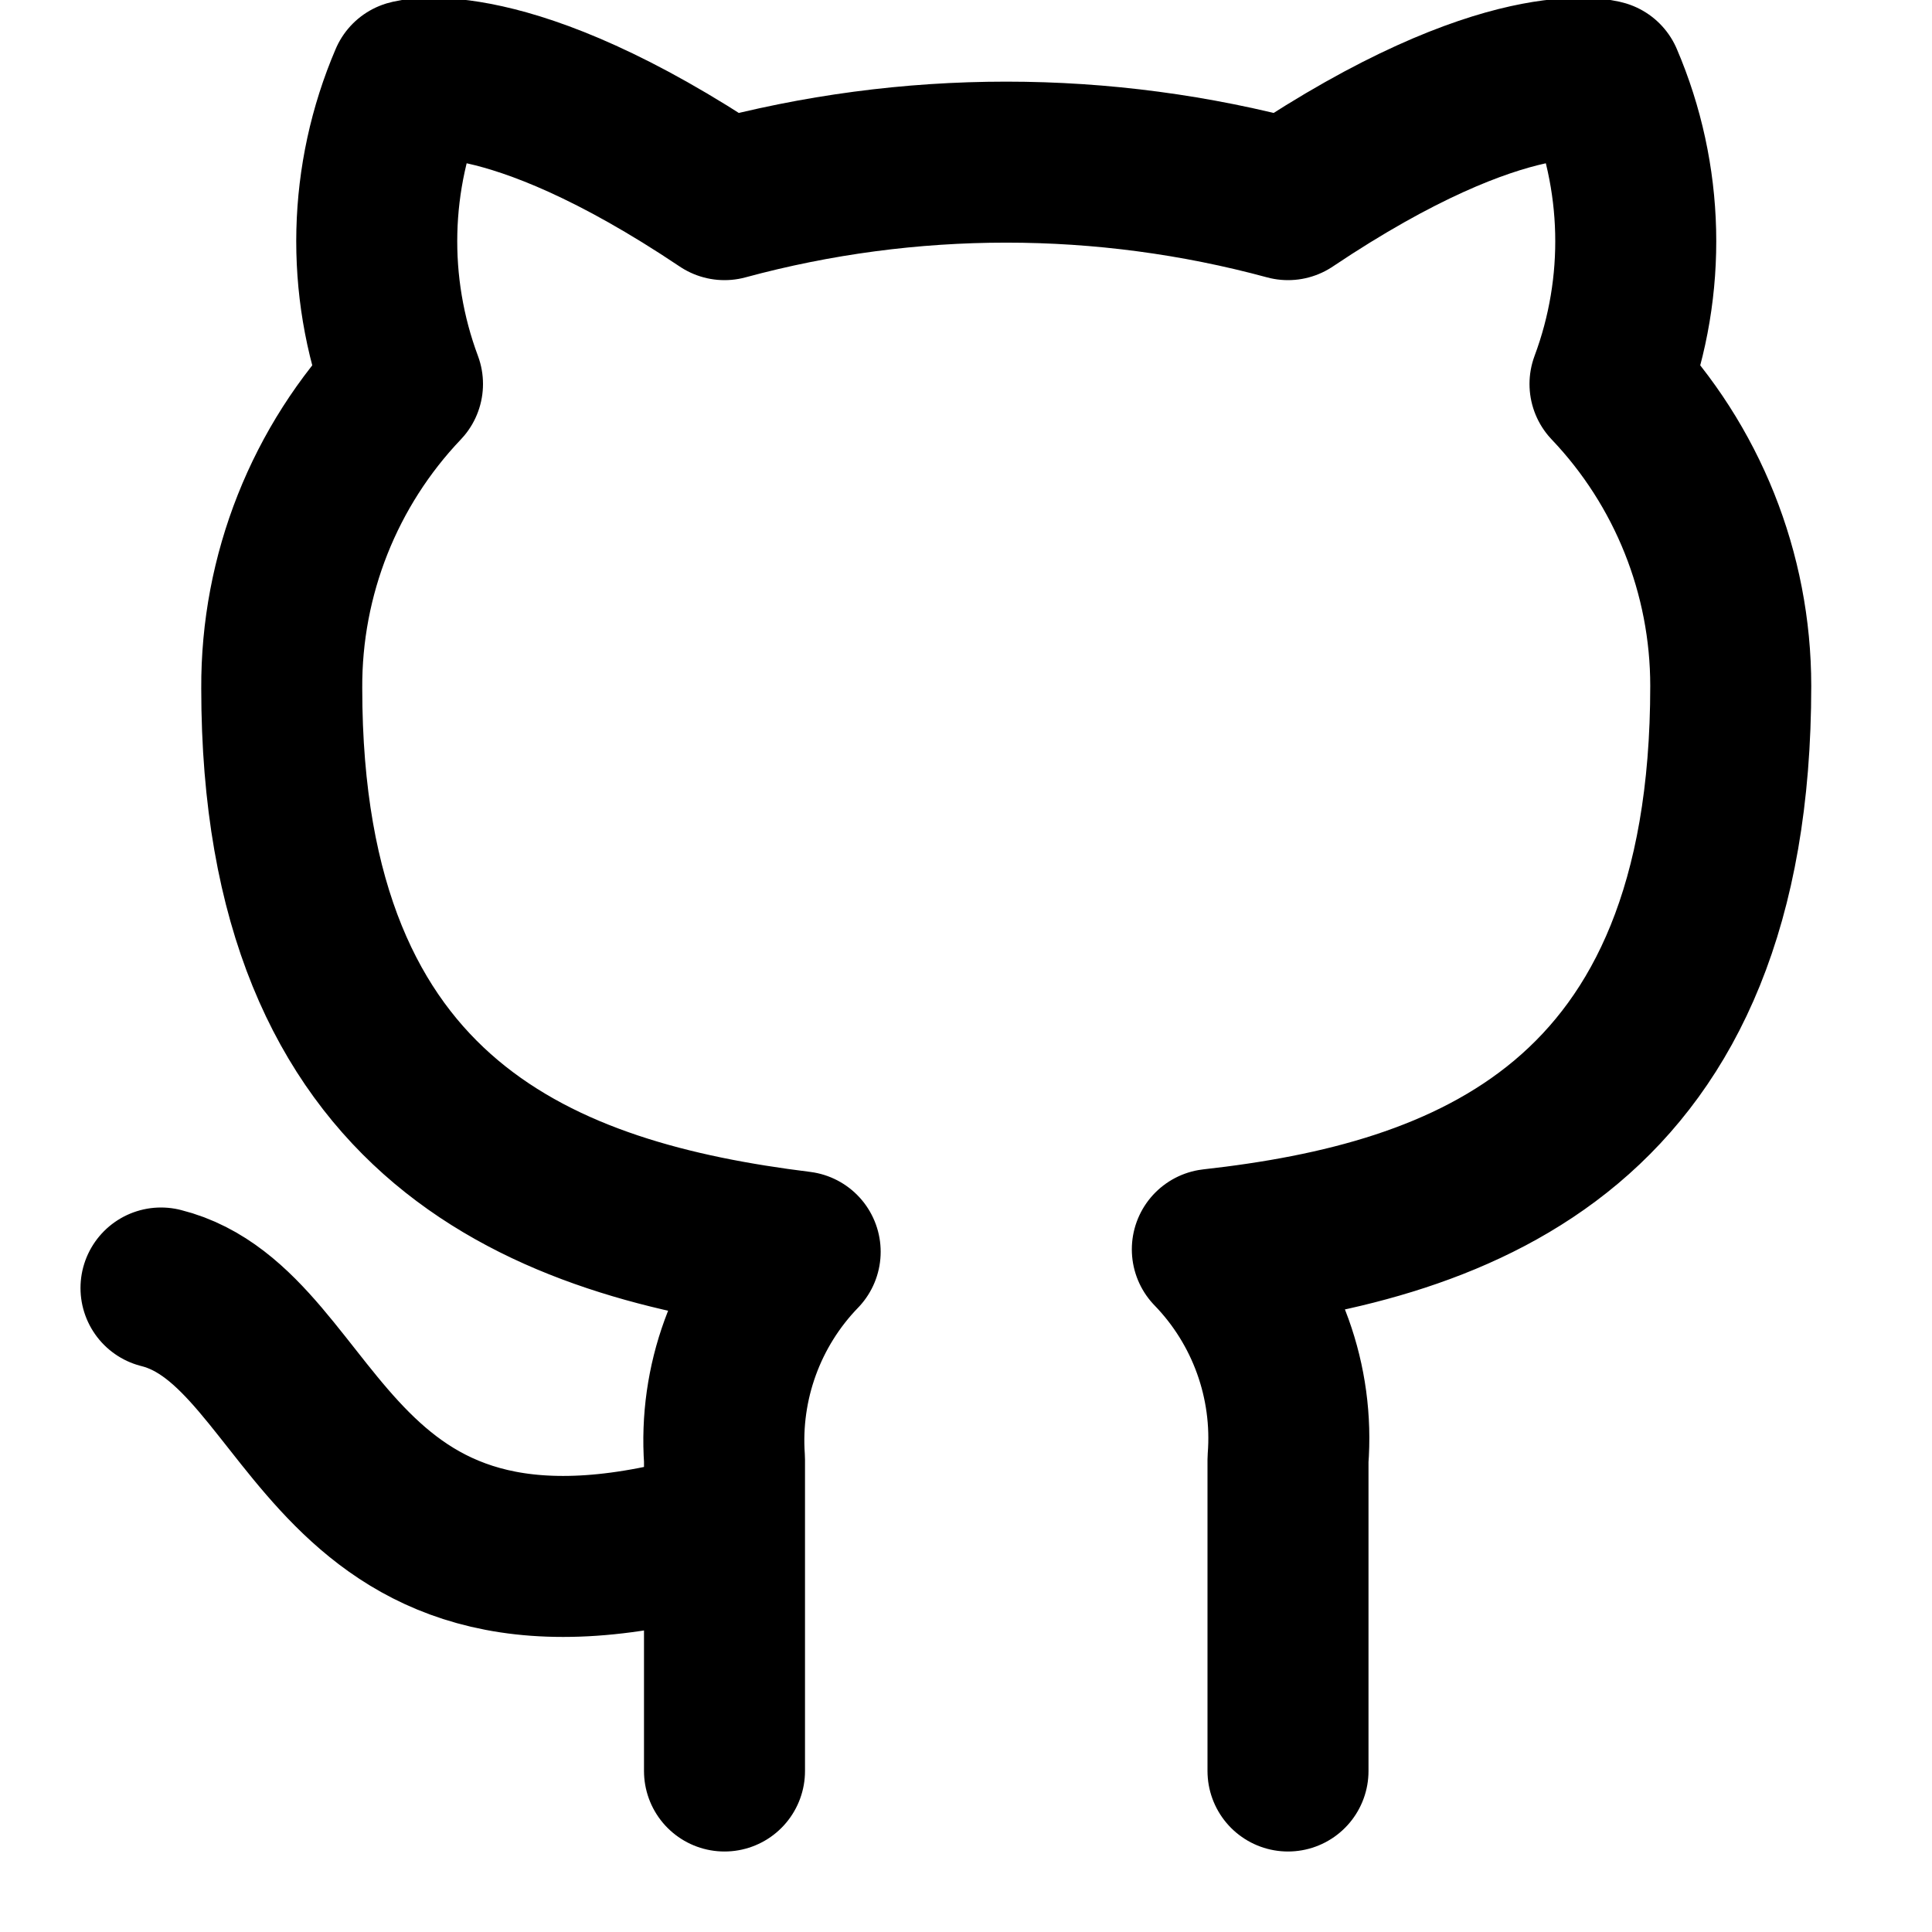
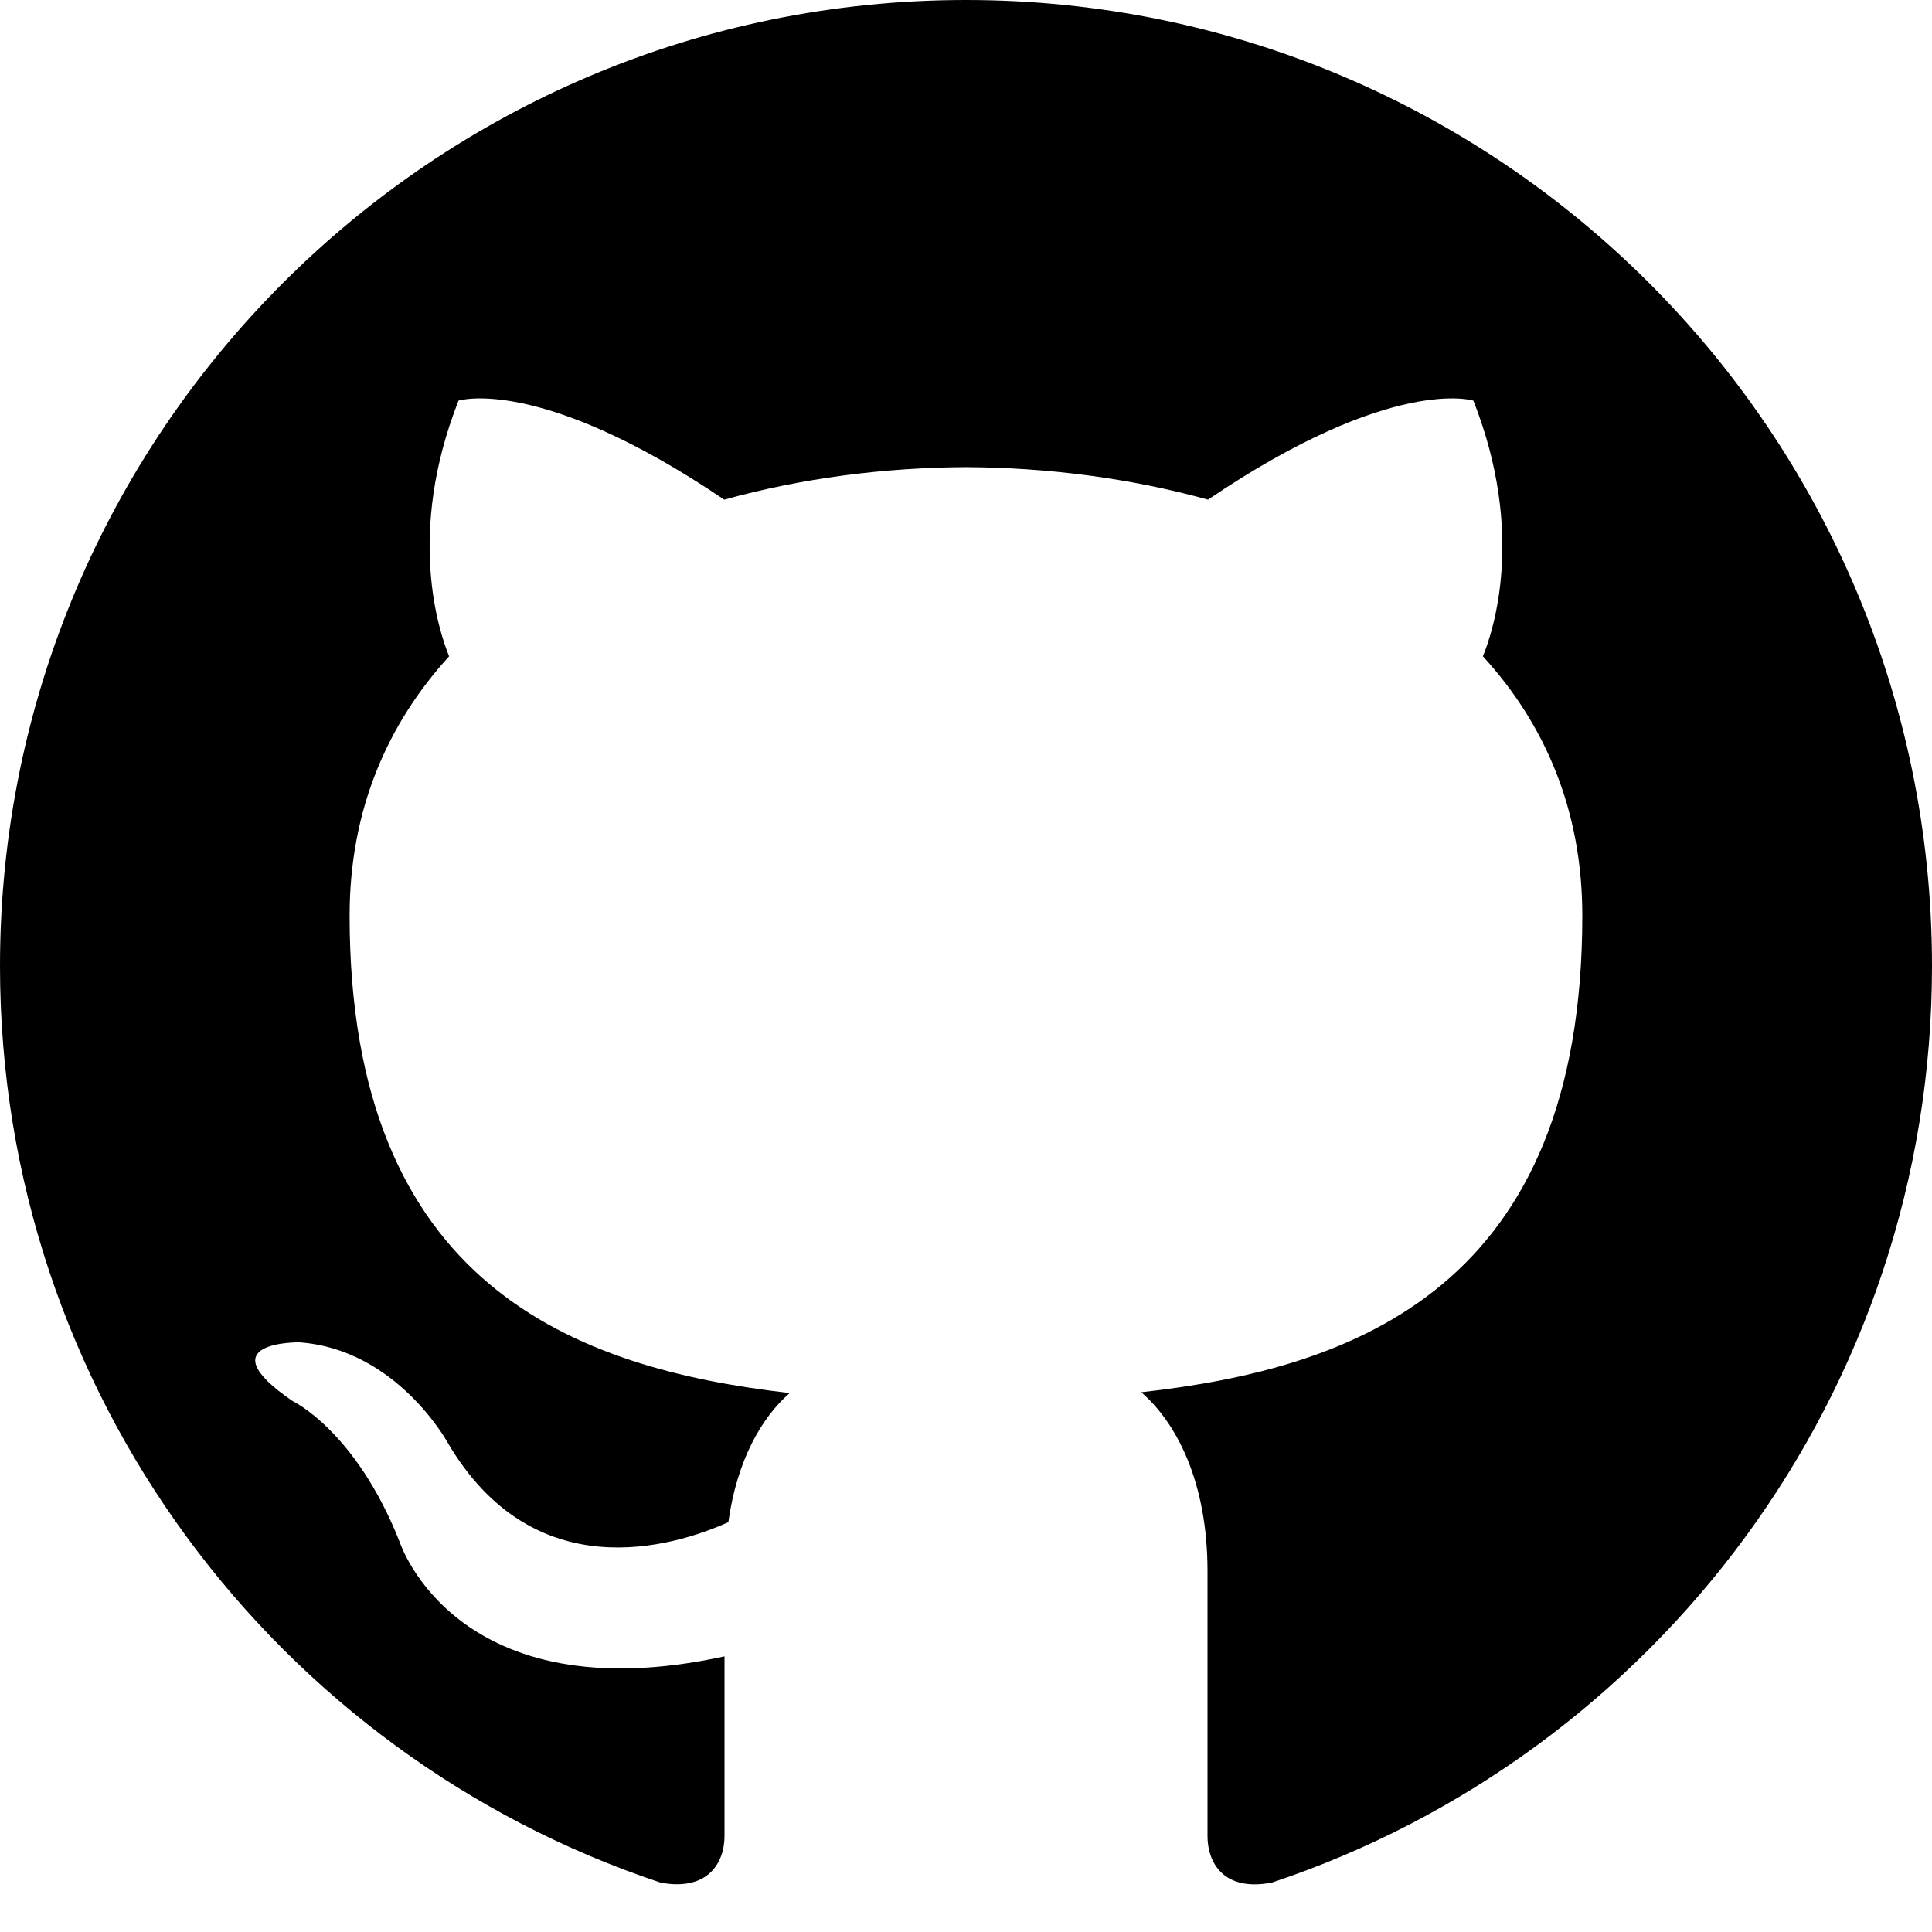
<svg xmlns="http://www.w3.org/2000/svg" width="24" height="24" viewBox="0 0 24 24">
-   <path d="M9 19c-5 1.5-5-2.5-7-3m14 6v-3.87a3.37 3.37 0 0 0-.94-2.61c3.14-.35 6.44-1.54 6.44-7A5.44 5.44 0 0 0 20 4.77 5.07 5.07 0 0 0 19.91 1S18.73.65 16 2.48a13.38 13.38 0 0 0-7 0C6.27.65 5.09 1 5.09 1A5.07 5.07 0 0 0 5 4.77a5.44 5.44 0 0 0-1.5 3.78c0 5.42 3.3 6.61 6.44 7A3.37 3.37 0 0 0 9 18.13V22" fill="none" stroke="#000" stroke-linecap="round" stroke-linejoin="round" stroke-width="2" />
+   <path d="M12 0c-6.626 0-12 5.373-12 12 0 5.302 3.438 9.8 8.207 11.387.599.111.793-.261.793-.577v-2.234c-3.338.726-4.033-1.416-4.033-1.416-.546-1.387-1.333-1.756-1.333-1.756-1.089-.745.083-.729.083-.729 1.205.084 1.839 1.237 1.839 1.237 1.07 1.834 2.807 1.304 3.492.997.107-.775.418-1.305.762-1.604-2.665-.305-5.467-1.334-5.467-5.931 0-1.311.469-2.381 1.236-3.221-.124-.303-.535-1.524.117-3.176 0 0 1.008-.322 3.301 1.23.957-.266 1.983-.399 3.003-.404 1.02.005 2.047.138 3.006.404 2.291-1.552 3.297-1.23 3.297-1.23.653 1.653.242 2.874.118 3.176.77.84 1.235 1.911 1.235 3.221 0 4.609-2.807 5.624-5.479 5.921.43.372.823 1.102.823 2.222v3.293c0 .319.192.694.801.576 4.765-1.589 8.199-6.086 8.199-11.386 0-6.627-5.373-12-12-12z" />
</svg>
